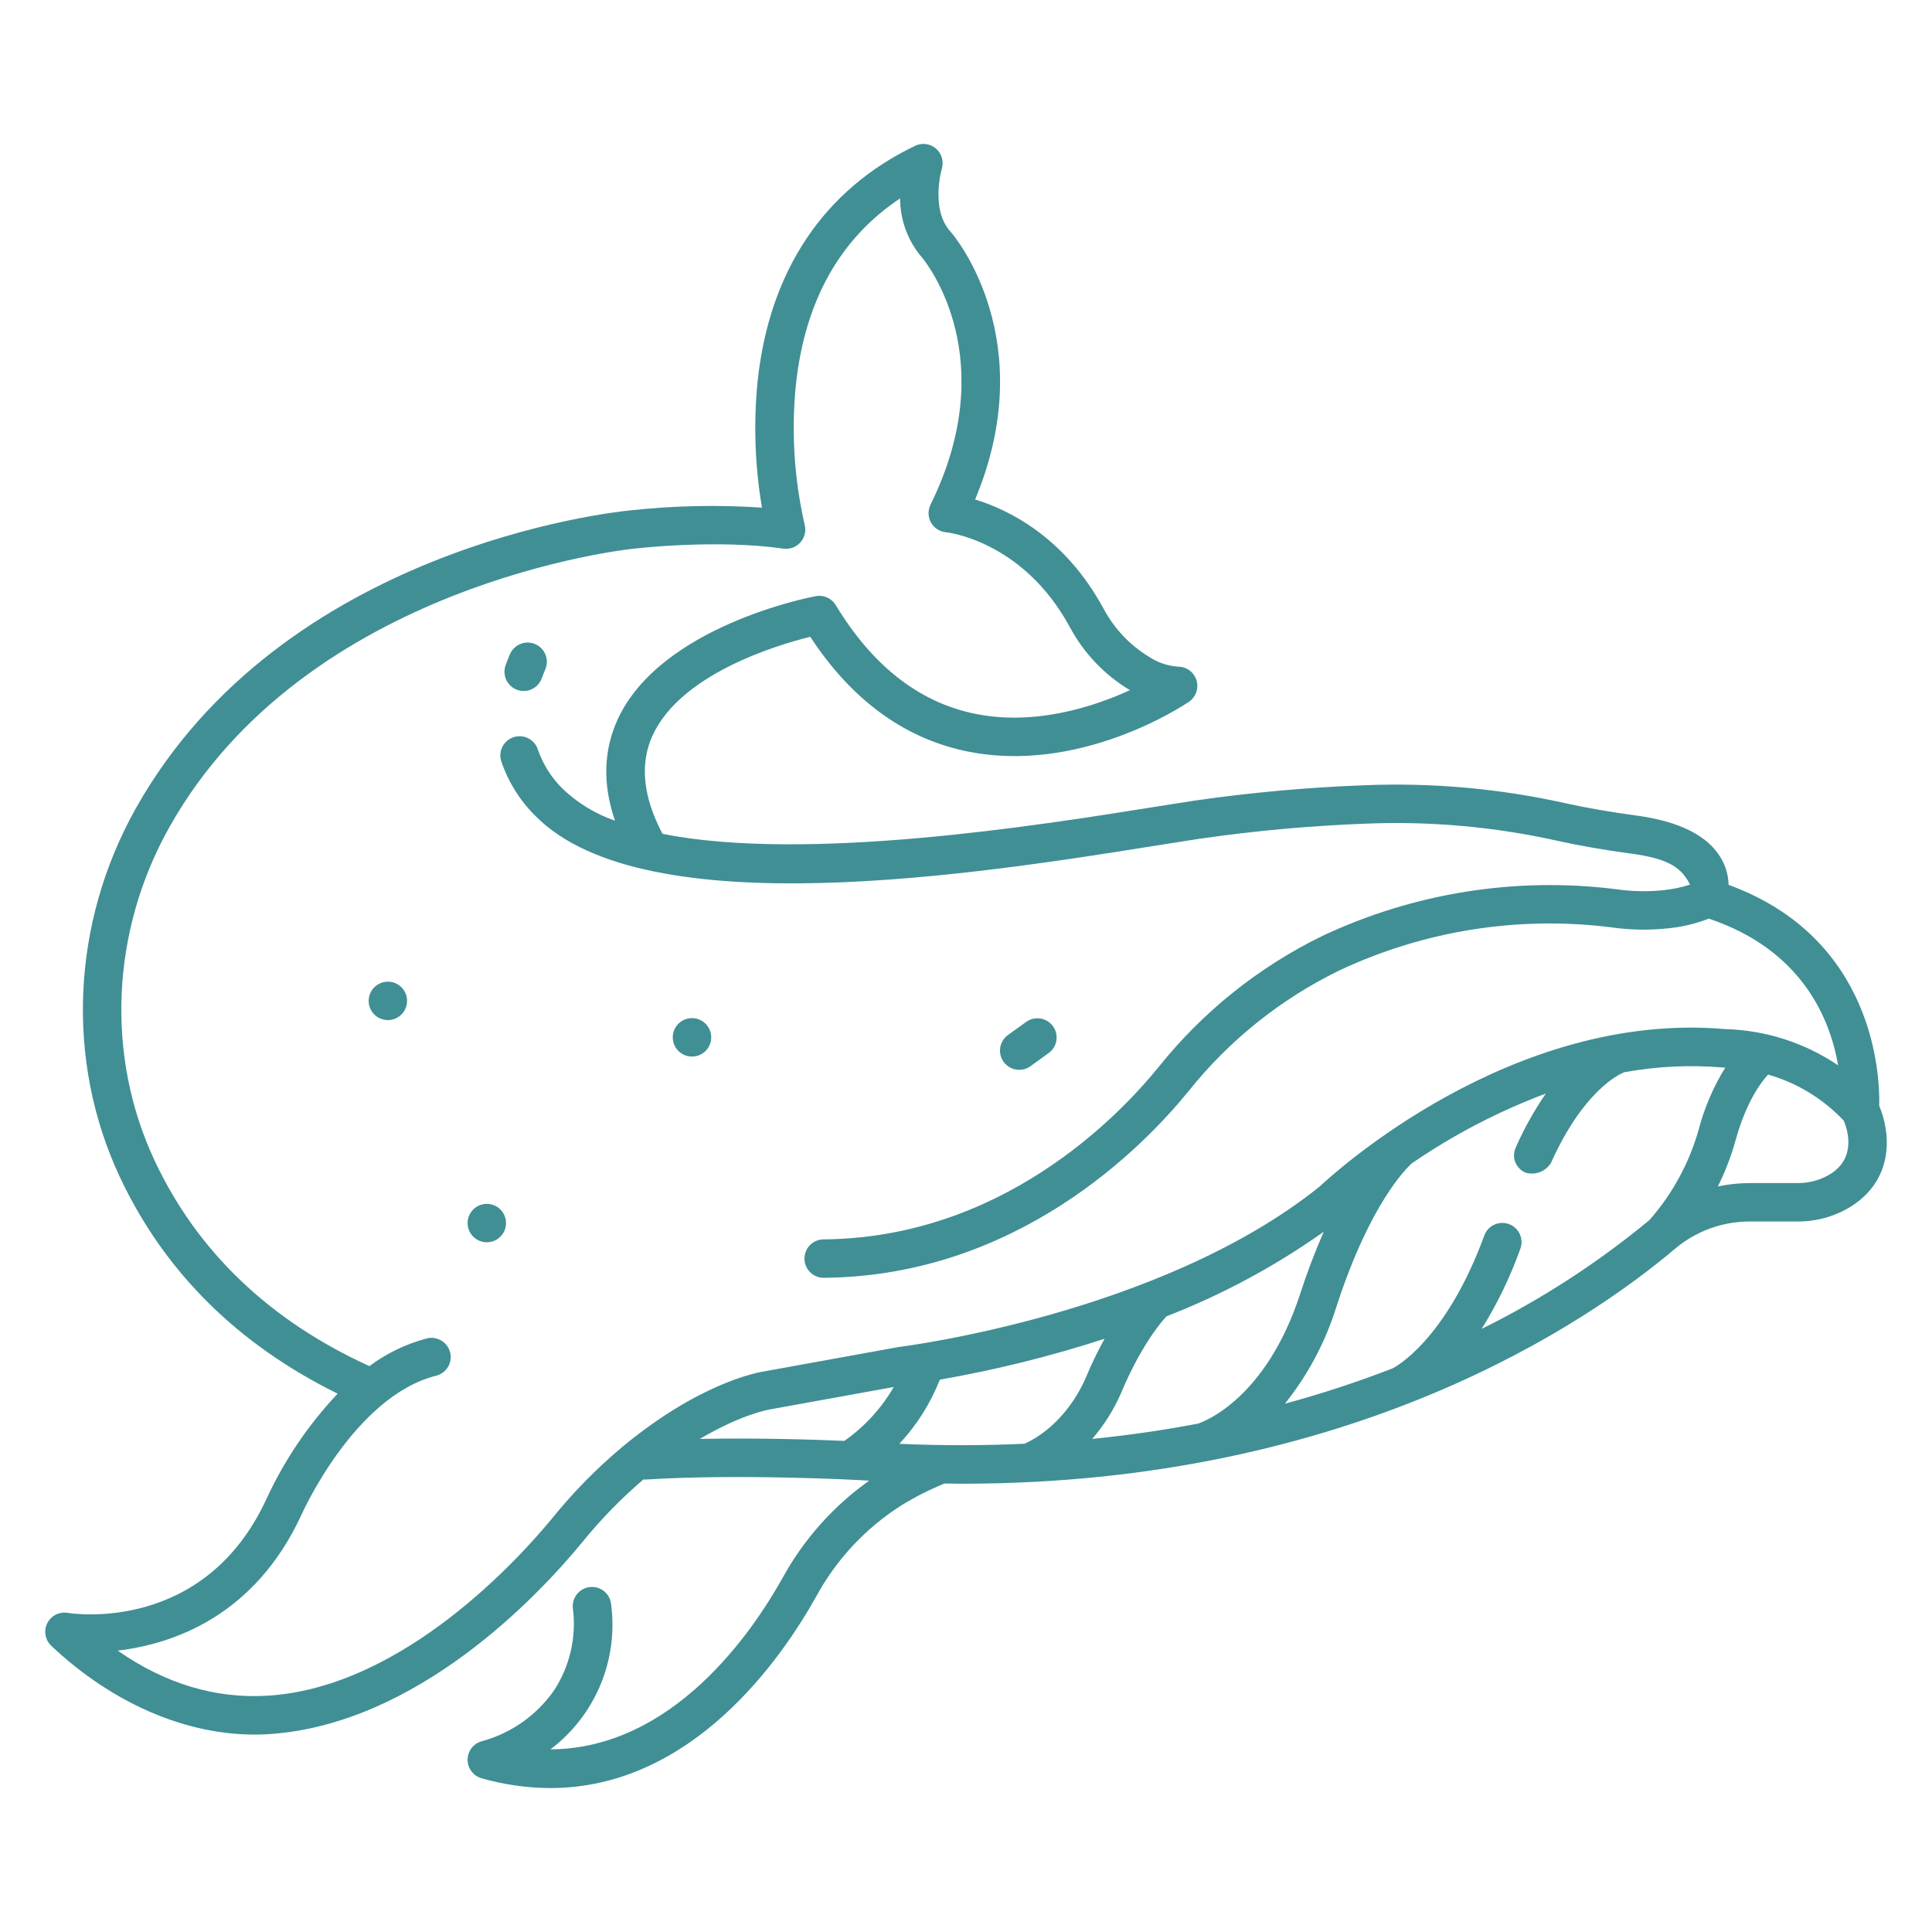
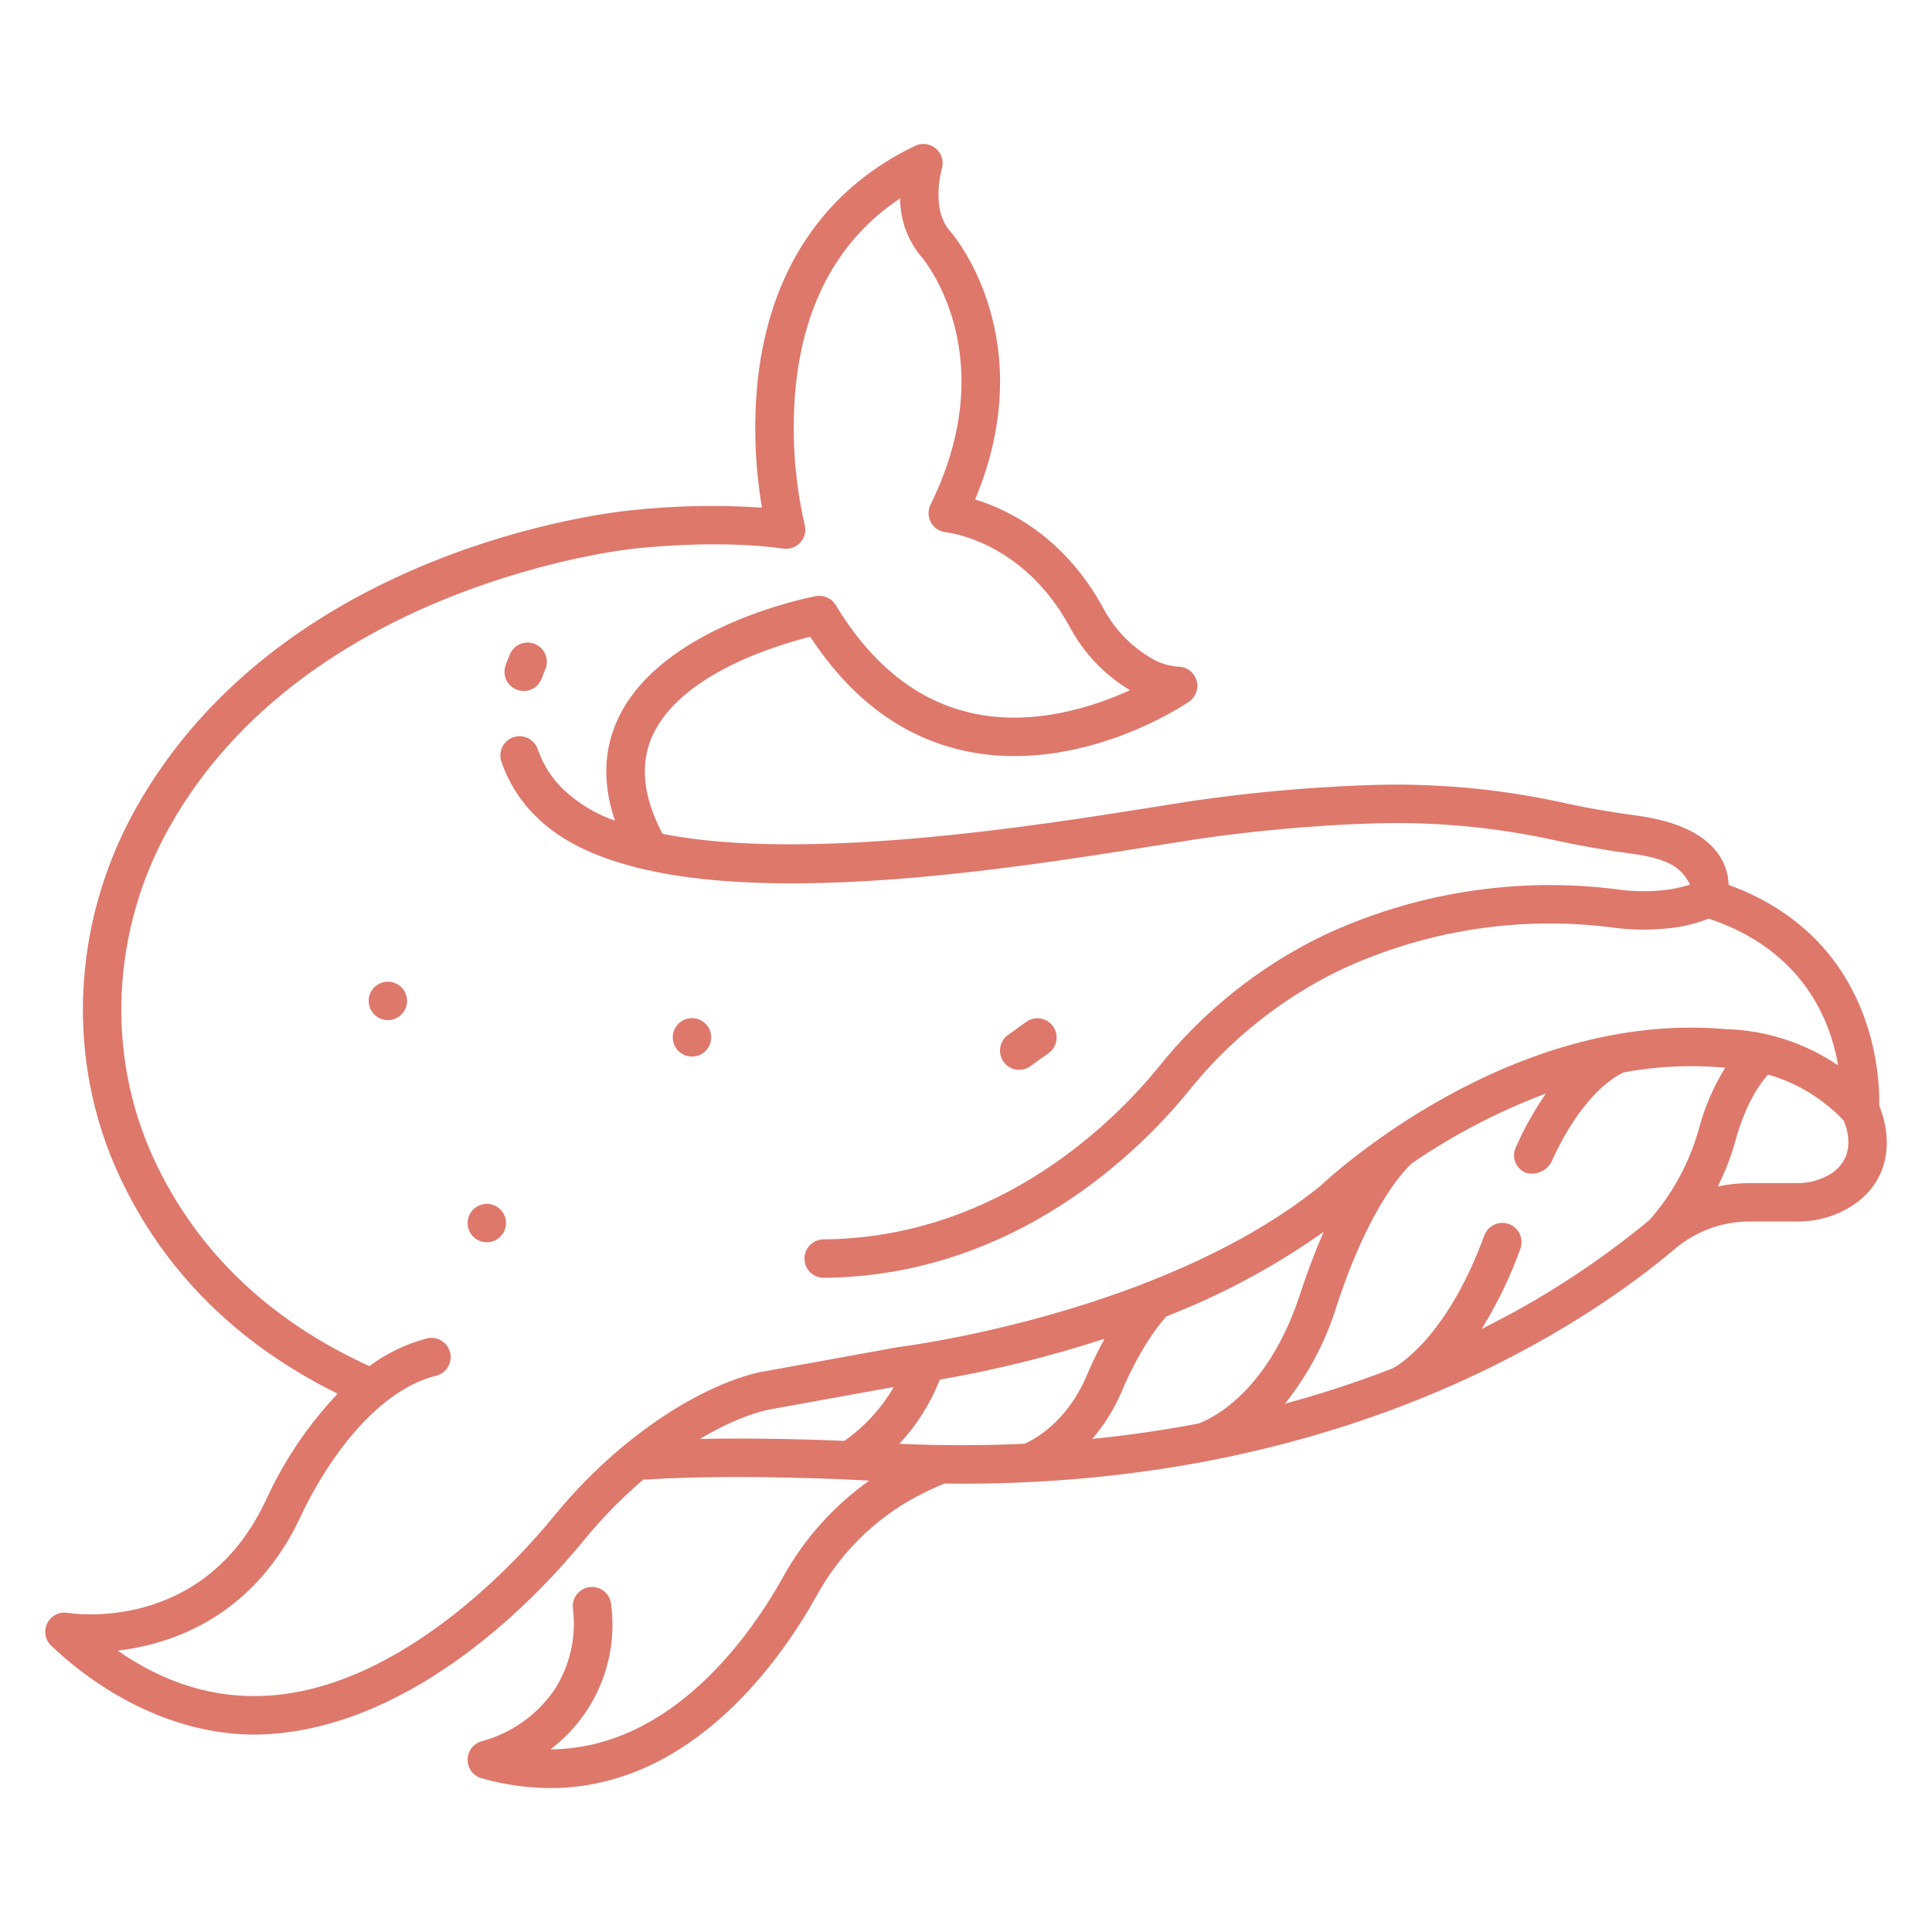
<svg xmlns="http://www.w3.org/2000/svg" width="64" height="64" viewBox="0 0 64 64" fill="none">
-   <path d="M57.262 29.312C57.255 29.005 57.171 28.705 57.017 28.439C56.584 27.685 55.632 27.205 54.188 27.013C53.353 26.901 52.568 26.765 51.854 26.607C49.667 26.12 47.425 25.92 45.186 26.013C43.302 26.083 41.424 26.254 39.558 26.523C39.163 26.583 38.703 26.656 38.194 26.738C34.415 27.341 26.725 28.569 21.948 27.623C21.299 26.398 21.188 25.303 21.616 24.366C22.547 22.331 25.7 21.378 26.841 21.094C28.192 23.158 29.909 24.428 31.949 24.872C35.744 25.696 39.239 23.347 39.386 23.247C39.498 23.17 39.583 23.059 39.628 22.931C39.672 22.803 39.675 22.663 39.635 22.533C39.595 22.403 39.514 22.29 39.405 22.209C39.295 22.128 39.163 22.085 39.027 22.084C38.682 22.06 38.349 21.947 38.061 21.756C37.426 21.37 36.907 20.82 36.557 20.163C35.257 17.767 33.38 16.874 32.302 16.547C34.496 11.291 31.643 7.856 31.514 7.706L31.497 7.687C30.809 6.945 31.196 5.602 31.199 5.59C31.235 5.472 31.236 5.346 31.201 5.227C31.167 5.108 31.099 5.002 31.005 4.922C30.911 4.841 30.796 4.79 30.673 4.773C30.551 4.757 30.426 4.777 30.314 4.831C27.284 6.281 25.479 8.984 25.095 12.646C24.958 14.036 25.007 15.439 25.241 16.816C23.779 16.718 22.311 16.749 20.855 16.91C20.279 16.966 9.351 18.138 4.501 26.775C2.367 30.576 2.167 35.14 3.967 38.983C5.435 42.118 7.863 44.53 11.185 46.167C10.214 47.195 9.417 48.374 8.825 49.658C6.769 54.111 2.425 53.458 2.242 53.428C2.107 53.405 1.969 53.426 1.847 53.488C1.726 53.55 1.627 53.649 1.566 53.771C1.505 53.893 1.485 54.032 1.509 54.166C1.533 54.301 1.599 54.424 1.698 54.518C3.763 56.472 6.398 57.623 8.96 57.442C13.822 57.098 17.802 52.898 19.286 51.091C19.897 50.337 20.576 49.64 21.314 49.009C21.341 49.012 21.369 49.013 21.397 49.012C24.488 48.815 28.451 49.029 28.482 49.031C28.586 49.038 28.689 49.043 28.793 49.049C27.609 49.889 26.63 50.986 25.931 52.257C24.908 54.092 22.288 57.923 18.234 57.95C18.964 57.399 19.534 56.664 19.887 55.82C20.241 54.976 20.364 54.054 20.244 53.147C20.236 53.063 20.211 52.981 20.172 52.906C20.132 52.832 20.078 52.766 20.012 52.712C19.947 52.659 19.871 52.619 19.79 52.595C19.709 52.572 19.624 52.564 19.54 52.573C19.456 52.583 19.374 52.608 19.3 52.65C19.227 52.691 19.162 52.746 19.109 52.812C19.057 52.879 19.019 52.955 18.996 53.036C18.974 53.118 18.967 53.203 18.978 53.287C19.098 54.237 18.876 55.199 18.351 56C17.782 56.813 16.949 57.404 15.994 57.672C15.855 57.702 15.73 57.777 15.638 57.886C15.547 57.995 15.495 58.132 15.49 58.275C15.486 58.417 15.529 58.557 15.613 58.672C15.697 58.786 15.818 58.87 15.955 58.908C16.695 59.12 17.461 59.228 18.231 59.232C22.934 59.232 25.895 54.937 27.043 52.876C27.712 51.651 28.681 50.615 29.86 49.867C30.306 49.592 30.774 49.354 31.259 49.156C31.267 49.153 31.273 49.148 31.28 49.144C31.48 49.147 31.679 49.15 31.876 49.15C44.788 49.15 52.593 43.812 55.488 41.367C56.177 40.785 57.049 40.465 57.951 40.464H59.527C60.188 40.472 60.837 40.283 61.389 39.92C62.793 38.972 62.598 37.443 62.252 36.634C62.276 35.66 62.121 31.088 57.262 29.312ZM18.302 50.283C17.226 51.593 13.369 55.889 8.88 56.171C7.146 56.28 5.477 55.779 3.899 54.679C5.72 54.464 8.434 53.544 9.986 50.18C10.003 50.141 11.738 46.25 14.453 45.571C14.615 45.529 14.755 45.424 14.841 45.28C14.927 45.135 14.952 44.963 14.911 44.8C14.87 44.637 14.767 44.497 14.623 44.41C14.48 44.323 14.307 44.296 14.144 44.335C13.455 44.517 12.807 44.829 12.236 45.254C8.928 43.746 6.532 41.457 5.12 38.443C3.494 34.971 3.678 30.842 5.612 27.399C10.157 19.304 20.878 18.187 20.985 18.177C20.988 18.177 20.991 18.176 20.993 18.175C20.996 18.175 20.999 18.175 21.002 18.175C21.029 18.172 23.715 17.854 25.949 18.174C26.053 18.188 26.16 18.177 26.258 18.141C26.357 18.105 26.445 18.045 26.515 17.966C26.585 17.887 26.634 17.793 26.659 17.691C26.683 17.588 26.682 17.482 26.655 17.38C26.307 15.86 26.209 14.294 26.365 12.742C26.664 9.97 27.824 7.9 29.818 6.571C29.817 7.294 30.077 7.993 30.55 8.539C30.733 8.761 33.199 11.902 30.825 16.717C30.779 16.809 30.757 16.912 30.759 17.015C30.762 17.118 30.79 17.22 30.84 17.31C30.891 17.4 30.963 17.476 31.049 17.532C31.136 17.589 31.235 17.623 31.338 17.632C31.363 17.635 33.876 17.895 35.439 20.772C35.897 21.629 36.579 22.348 37.411 22.851C37.418 22.854 37.425 22.858 37.431 22.863C36.205 23.423 34.224 24.067 32.212 23.626C30.405 23.231 28.882 22.026 27.685 20.044C27.618 19.933 27.519 19.846 27.4 19.793C27.282 19.739 27.15 19.724 27.022 19.748C26.813 19.787 21.875 20.748 20.46 23.834C19.989 24.862 19.961 25.985 20.372 27.186C19.727 26.963 19.137 26.605 18.643 26.134C18.271 25.769 17.988 25.323 17.817 24.83C17.792 24.75 17.75 24.676 17.696 24.612C17.642 24.548 17.575 24.496 17.5 24.458C17.426 24.419 17.344 24.397 17.26 24.39C17.177 24.384 17.093 24.394 17.013 24.42C16.933 24.446 16.859 24.488 16.796 24.543C16.732 24.597 16.68 24.664 16.642 24.739C16.605 24.814 16.582 24.896 16.576 24.98C16.57 25.063 16.581 25.147 16.608 25.227C16.839 25.906 17.225 26.523 17.735 27.027C21.366 30.715 32.444 28.946 38.396 27.995C38.901 27.915 39.356 27.842 39.749 27.783C41.57 27.52 43.403 27.354 45.241 27.285C47.369 27.197 49.5 27.387 51.579 27.85C52.328 28.015 53.149 28.159 54.02 28.275C55.349 28.452 55.712 28.778 55.986 29.304C55.687 29.4 55.379 29.463 55.066 29.492C54.559 29.542 54.048 29.53 53.543 29.457C50.217 29.039 46.84 29.576 43.807 31.003C41.696 32.032 39.84 33.519 38.375 35.354C36.992 37.053 33.142 41.009 27.272 41.056C27.105 41.059 26.946 41.128 26.83 41.248C26.713 41.367 26.648 41.528 26.649 41.695C26.649 41.862 26.716 42.022 26.833 42.141C26.951 42.26 27.11 42.327 27.277 42.329H27.283C33.693 42.278 37.866 37.997 39.363 36.158C40.709 34.469 42.415 33.1 44.357 32.152C47.166 30.829 50.293 30.332 53.373 30.719C53.979 30.805 54.593 30.819 55.203 30.758C55.684 30.716 56.156 30.606 56.607 30.431C59.716 31.472 60.632 33.782 60.89 35.291C59.784 34.543 58.488 34.126 57.153 34.09H57.145C50.075 33.474 44.179 38.87 43.724 39.298C38.462 43.534 29.889 44.606 29.803 44.617C29.791 44.618 29.778 44.62 29.766 44.622L25.326 45.427C25.087 45.463 23.163 45.811 20.588 47.953C19.753 48.655 18.988 49.435 18.302 50.283ZM54.639 40.417C52.932 41.829 51.068 43.039 49.082 44.021C49.603 43.184 50.032 42.294 50.364 41.366C50.422 41.207 50.415 41.032 50.344 40.879C50.273 40.726 50.144 40.607 49.986 40.549C49.907 40.52 49.824 40.507 49.74 40.511C49.657 40.514 49.575 40.534 49.499 40.569C49.345 40.64 49.227 40.769 49.169 40.928C47.889 44.423 46.192 45.298 46.15 45.319C46.144 45.322 46.139 45.325 46.134 45.328C44.966 45.781 43.774 46.172 42.565 46.499C43.335 45.536 43.917 44.436 44.28 43.257C45.393 39.847 46.596 38.691 46.773 38.534C48.153 37.588 49.643 36.812 51.209 36.225C50.823 36.785 50.49 37.38 50.215 38.003C50.178 38.079 50.158 38.161 50.154 38.245C50.15 38.33 50.164 38.414 50.194 38.493C50.224 38.571 50.27 38.643 50.328 38.704C50.387 38.764 50.457 38.812 50.535 38.844C50.691 38.892 50.858 38.886 51.011 38.828C51.163 38.77 51.292 38.663 51.377 38.524C52.446 36.146 53.615 35.595 53.803 35.52C54.878 35.323 55.974 35.27 57.063 35.362C57.086 35.364 57.112 35.365 57.135 35.365H57.152C56.754 36.008 56.455 36.707 56.265 37.44C55.951 38.541 55.396 39.558 54.639 40.417ZM36.183 47.664C36.577 47.207 36.9 46.692 37.141 46.138C37.144 46.131 37.147 46.124 37.15 46.117C37.156 46.1 37.77 44.57 38.637 43.607C40.483 42.89 42.234 41.949 43.85 40.804C43.556 41.476 43.295 42.163 43.07 42.861C41.94 46.327 39.9 47.088 39.687 47.159C38.577 47.37 37.41 47.543 36.183 47.665V47.664ZM23.185 47.666C24.579 46.839 25.487 46.691 25.516 46.687C25.52 46.687 25.524 46.684 25.528 46.684C25.533 46.683 25.539 46.684 25.544 46.682L29.607 45.946C29.198 46.653 28.64 47.262 27.971 47.731C27.037 47.691 25.131 47.627 23.185 47.666V47.666ZM29.792 47.828C30.369 47.21 30.824 46.489 31.133 45.703C32.982 45.381 34.806 44.928 36.591 44.348C36.36 44.765 36.152 45.195 35.97 45.636C35.304 47.145 34.233 47.698 33.937 47.826C32.616 47.887 31.235 47.892 29.792 47.828L29.792 47.828ZM60.676 38.865C60.334 39.085 59.935 39.199 59.528 39.191H57.951C57.599 39.192 57.249 39.23 56.905 39.303C57.15 38.814 57.347 38.303 57.493 37.776C57.851 36.477 58.353 35.831 58.571 35.597C59.528 35.871 60.393 36.398 61.076 37.122C61.188 37.385 61.506 38.304 60.676 38.865L60.676 38.865Z" fill="#408F95" />
-   <path d="M17.131 22.852C17.21 22.88 17.293 22.893 17.377 22.889C17.46 22.886 17.542 22.865 17.618 22.83C17.694 22.794 17.762 22.744 17.818 22.683C17.874 22.621 17.918 22.548 17.946 22.47C17.983 22.369 18.022 22.27 18.064 22.171C18.097 22.094 18.114 22.012 18.115 21.928C18.116 21.845 18.1 21.762 18.069 21.684C18.037 21.607 17.991 21.536 17.933 21.476C17.874 21.416 17.804 21.369 17.727 21.336C17.65 21.303 17.568 21.286 17.484 21.285C17.401 21.285 17.317 21.3 17.24 21.332C17.162 21.363 17.092 21.409 17.032 21.468C16.973 21.526 16.925 21.596 16.892 21.673C16.841 21.793 16.793 21.915 16.749 22.037C16.721 22.115 16.708 22.199 16.712 22.282C16.715 22.366 16.736 22.448 16.771 22.523C16.807 22.599 16.857 22.667 16.918 22.723C16.98 22.78 17.052 22.823 17.131 22.852Z" fill="#408F95" />
-   <path d="M33.763 35.439C33.897 35.439 34.027 35.397 34.135 35.319L34.744 34.88C34.879 34.781 34.969 34.632 34.994 34.466C35.02 34.301 34.98 34.132 34.882 33.996C34.784 33.86 34.636 33.768 34.471 33.74C34.306 33.713 34.137 33.751 34 33.847L33.391 34.285C33.281 34.364 33.2 34.476 33.158 34.604C33.116 34.732 33.115 34.87 33.157 34.998C33.198 35.126 33.279 35.238 33.388 35.317C33.497 35.397 33.629 35.439 33.763 35.439Z" fill="#408F95" />
-   <path d="M22.923 35C23.275 35 23.56 34.715 23.56 34.364C23.56 34.012 23.275 33.727 22.923 33.727C22.571 33.727 22.286 34.012 22.286 34.364C22.286 34.715 22.571 35 22.923 35Z" fill="#408F95" />
-   <path d="M16.063 39.882C15.938 39.895 15.819 39.944 15.722 40.024C15.624 40.104 15.553 40.211 15.517 40.331C15.48 40.452 15.48 40.581 15.517 40.701C15.553 40.822 15.625 40.929 15.722 41.008C15.82 41.088 15.938 41.138 16.064 41.15C16.189 41.162 16.315 41.137 16.426 41.078C16.537 41.018 16.628 40.927 16.688 40.816C16.747 40.705 16.772 40.579 16.76 40.454C16.752 40.37 16.727 40.29 16.688 40.216C16.648 40.142 16.595 40.077 16.53 40.024C16.465 39.971 16.391 39.931 16.311 39.907C16.231 39.882 16.147 39.874 16.063 39.882Z" fill="#408F95" />
-   <path d="M12.786 32.522C12.661 32.534 12.542 32.584 12.444 32.664C12.347 32.743 12.276 32.85 12.239 32.971C12.203 33.092 12.203 33.22 12.239 33.341C12.276 33.461 12.348 33.568 12.445 33.648C12.542 33.728 12.661 33.777 12.786 33.789C12.912 33.802 13.038 33.777 13.149 33.717C13.26 33.658 13.351 33.567 13.41 33.456C13.47 33.345 13.495 33.219 13.482 33.093C13.474 33.01 13.45 32.929 13.41 32.855C13.371 32.782 13.317 32.716 13.253 32.663C13.188 32.61 13.113 32.57 13.033 32.546C12.953 32.522 12.869 32.514 12.786 32.522Z" fill="#408F95" />
+   <path d="M57.262 29.312C57.255 29.005 57.171 28.705 57.017 28.439C56.584 27.685 55.632 27.205 54.188 27.013C53.353 26.901 52.568 26.765 51.854 26.607C49.667 26.12 47.425 25.92 45.186 26.013C43.302 26.083 41.424 26.254 39.558 26.523C39.163 26.583 38.703 26.656 38.194 26.738C34.415 27.341 26.725 28.569 21.948 27.623C21.299 26.398 21.188 25.303 21.616 24.366C22.547 22.331 25.7 21.378 26.841 21.094C28.192 23.158 29.909 24.428 31.949 24.872C35.744 25.696 39.239 23.347 39.386 23.247C39.498 23.17 39.583 23.059 39.628 22.931C39.672 22.803 39.675 22.663 39.635 22.533C39.595 22.403 39.514 22.29 39.405 22.209C39.295 22.128 39.163 22.085 39.027 22.084C38.682 22.06 38.349 21.947 38.061 21.756C37.426 21.37 36.907 20.82 36.557 20.163C35.257 17.767 33.38 16.874 32.302 16.547C34.496 11.291 31.643 7.856 31.514 7.706L31.497 7.687C30.809 6.945 31.196 5.602 31.199 5.59C31.235 5.472 31.236 5.346 31.201 5.227C31.167 5.108 31.099 5.002 31.005 4.922C30.911 4.841 30.796 4.79 30.673 4.773C30.551 4.757 30.426 4.777 30.314 4.831C27.284 6.281 25.479 8.984 25.095 12.646C24.958 14.036 25.007 15.439 25.241 16.816C23.779 16.718 22.311 16.749 20.855 16.91C20.279 16.966 9.351 18.138 4.501 26.775C2.367 30.576 2.167 35.14 3.967 38.983C5.435 42.118 7.863 44.53 11.185 46.167C10.214 47.195 9.417 48.374 8.825 49.658C6.769 54.111 2.425 53.458 2.242 53.428C2.107 53.405 1.969 53.426 1.847 53.488C1.726 53.55 1.627 53.649 1.566 53.771C1.505 53.893 1.485 54.032 1.509 54.166C1.533 54.301 1.599 54.424 1.698 54.518C3.763 56.472 6.398 57.623 8.96 57.442C13.822 57.098 17.802 52.898 19.286 51.091C19.897 50.337 20.576 49.64 21.314 49.009C21.341 49.012 21.369 49.013 21.397 49.012C24.488 48.815 28.451 49.029 28.482 49.031C28.586 49.038 28.689 49.043 28.793 49.049C27.609 49.889 26.63 50.986 25.931 52.257C24.908 54.092 22.288 57.923 18.234 57.95C18.964 57.399 19.534 56.664 19.887 55.82C20.241 54.976 20.364 54.054 20.244 53.147C20.236 53.063 20.211 52.981 20.172 52.906C20.132 52.832 20.078 52.766 20.012 52.712C19.947 52.659 19.871 52.619 19.79 52.595C19.709 52.572 19.624 52.564 19.54 52.573C19.456 52.583 19.374 52.608 19.3 52.65C19.227 52.691 19.162 52.746 19.109 52.812C19.057 52.879 19.019 52.955 18.996 53.036C18.974 53.118 18.967 53.203 18.978 53.287C19.098 54.237 18.876 55.199 18.351 56C17.782 56.813 16.949 57.404 15.994 57.672C15.855 57.702 15.73 57.777 15.638 57.886C15.547 57.995 15.495 58.132 15.49 58.275C15.486 58.417 15.529 58.557 15.613 58.672C15.697 58.786 15.818 58.87 15.955 58.908C16.695 59.12 17.461 59.228 18.231 59.232C22.934 59.232 25.895 54.937 27.043 52.876C27.712 51.651 28.681 50.615 29.86 49.867C30.306 49.592 30.774 49.354 31.259 49.156C31.267 49.153 31.273 49.148 31.28 49.144C31.48 49.147 31.679 49.15 31.876 49.15C44.788 49.15 52.593 43.812 55.488 41.367C56.177 40.785 57.049 40.465 57.951 40.464H59.527C60.188 40.472 60.837 40.283 61.389 39.92C62.793 38.972 62.598 37.443 62.252 36.634C62.276 35.66 62.121 31.088 57.262 29.312ZM18.302 50.283C17.226 51.593 13.369 55.889 8.88 56.171C7.146 56.28 5.477 55.779 3.899 54.679C5.72 54.464 8.434 53.544 9.986 50.18C10.003 50.141 11.738 46.25 14.453 45.571C14.615 45.529 14.755 45.424 14.841 45.28C14.927 45.135 14.952 44.963 14.911 44.8C14.87 44.637 14.767 44.497 14.623 44.41C14.48 44.323 14.307 44.296 14.144 44.335C13.455 44.517 12.807 44.829 12.236 45.254C8.928 43.746 6.532 41.457 5.12 38.443C3.494 34.971 3.678 30.842 5.612 27.399C10.157 19.304 20.878 18.187 20.985 18.177C20.988 18.177 20.991 18.176 20.993 18.175C20.996 18.175 20.999 18.175 21.002 18.175C21.029 18.172 23.715 17.854 25.949 18.174C26.053 18.188 26.16 18.177 26.258 18.141C26.357 18.105 26.445 18.045 26.515 17.966C26.585 17.887 26.634 17.793 26.659 17.691C26.683 17.588 26.682 17.482 26.655 17.38C26.307 15.86 26.209 14.294 26.365 12.742C26.664 9.97 27.824 7.9 29.818 6.571C29.817 7.294 30.077 7.993 30.55 8.539C30.733 8.761 33.199 11.902 30.825 16.717C30.779 16.809 30.757 16.912 30.759 17.015C30.762 17.118 30.79 17.22 30.84 17.31C30.891 17.4 30.963 17.476 31.049 17.532C31.136 17.589 31.235 17.623 31.338 17.632C31.363 17.635 33.876 17.895 35.439 20.772C35.897 21.629 36.579 22.348 37.411 22.851C37.418 22.854 37.425 22.858 37.431 22.863C36.205 23.423 34.224 24.067 32.212 23.626C30.405 23.231 28.882 22.026 27.685 20.044C27.618 19.933 27.519 19.846 27.4 19.793C27.282 19.739 27.15 19.724 27.022 19.748C26.813 19.787 21.875 20.748 20.46 23.834C19.989 24.862 19.961 25.985 20.372 27.186C19.727 26.963 19.137 26.605 18.643 26.134C18.271 25.769 17.988 25.323 17.817 24.83C17.792 24.75 17.75 24.676 17.696 24.612C17.642 24.548 17.575 24.496 17.5 24.458C17.426 24.419 17.344 24.397 17.26 24.39C17.177 24.384 17.093 24.394 17.013 24.42C16.933 24.446 16.859 24.488 16.796 24.543C16.732 24.597 16.68 24.664 16.642 24.739C16.605 24.814 16.582 24.896 16.576 24.98C16.57 25.063 16.581 25.147 16.608 25.227C16.839 25.906 17.225 26.523 17.735 27.027C21.366 30.715 32.444 28.946 38.396 27.995C38.901 27.915 39.356 27.842 39.749 27.783C41.57 27.52 43.403 27.354 45.241 27.285C47.369 27.197 49.5 27.387 51.579 27.85C52.328 28.015 53.149 28.159 54.02 28.275C55.349 28.452 55.712 28.778 55.986 29.304C55.687 29.4 55.379 29.463 55.066 29.492C54.559 29.542 54.048 29.53 53.543 29.457C50.217 29.039 46.84 29.576 43.807 31.003C41.696 32.032 39.84 33.519 38.375 35.354C36.992 37.053 33.142 41.009 27.272 41.056C27.105 41.059 26.946 41.128 26.83 41.248C26.713 41.367 26.648 41.528 26.649 41.695C26.649 41.862 26.716 42.022 26.833 42.141C26.951 42.26 27.11 42.327 27.277 42.329H27.283C33.693 42.278 37.866 37.997 39.363 36.158C40.709 34.469 42.415 33.1 44.357 32.152C47.166 30.829 50.293 30.332 53.373 30.719C53.979 30.805 54.593 30.819 55.203 30.758C55.684 30.716 56.156 30.606 56.607 30.431C59.716 31.472 60.632 33.782 60.89 35.291C59.784 34.543 58.488 34.126 57.153 34.09H57.145C50.075 33.474 44.179 38.87 43.724 39.298C38.462 43.534 29.889 44.606 29.803 44.617C29.791 44.618 29.778 44.62 29.766 44.622L25.326 45.427C25.087 45.463 23.163 45.811 20.588 47.953C19.753 48.655 18.988 49.435 18.302 50.283ZM54.639 40.417C52.932 41.829 51.068 43.039 49.082 44.021C49.603 43.184 50.032 42.294 50.364 41.366C50.422 41.207 50.415 41.032 50.344 40.879C50.273 40.726 50.144 40.607 49.986 40.549C49.907 40.52 49.824 40.507 49.74 40.511C49.657 40.514 49.575 40.534 49.499 40.569C49.345 40.64 49.227 40.769 49.169 40.928C47.889 44.423 46.192 45.298 46.15 45.319C46.144 45.322 46.139 45.325 46.134 45.328C44.966 45.781 43.774 46.172 42.565 46.499C43.335 45.536 43.917 44.436 44.28 43.257C45.393 39.847 46.596 38.691 46.773 38.534C48.153 37.588 49.643 36.812 51.209 36.225C50.823 36.785 50.49 37.38 50.215 38.003C50.178 38.079 50.158 38.161 50.154 38.245C50.15 38.33 50.164 38.414 50.194 38.493C50.224 38.571 50.27 38.643 50.328 38.704C50.387 38.764 50.457 38.812 50.535 38.844C50.691 38.892 50.858 38.886 51.011 38.828C51.163 38.77 51.292 38.663 51.377 38.524C52.446 36.146 53.615 35.595 53.803 35.52C54.878 35.323 55.974 35.27 57.063 35.362C57.086 35.364 57.112 35.365 57.135 35.365H57.152C56.754 36.008 56.455 36.707 56.265 37.44C55.951 38.541 55.396 39.558 54.639 40.417ZM36.183 47.664C36.577 47.207 36.9 46.692 37.141 46.138C37.144 46.131 37.147 46.124 37.15 46.117C37.156 46.1 37.77 44.57 38.637 43.607C40.483 42.89 42.234 41.949 43.85 40.804C43.556 41.476 43.295 42.163 43.07 42.861C41.94 46.327 39.9 47.088 39.687 47.159C38.577 47.37 37.41 47.543 36.183 47.665V47.664ZM23.185 47.666C24.579 46.839 25.487 46.691 25.516 46.687C25.52 46.687 25.524 46.684 25.528 46.684C25.533 46.683 25.539 46.684 25.544 46.682L29.607 45.946C29.198 46.653 28.64 47.262 27.971 47.731C27.037 47.691 25.131 47.627 23.185 47.666V47.666ZM29.792 47.828C30.369 47.21 30.824 46.489 31.133 45.703C32.982 45.381 34.806 44.928 36.591 44.348C36.36 44.765 36.152 45.195 35.97 45.636C35.304 47.145 34.233 47.698 33.937 47.826C32.616 47.887 31.235 47.892 29.792 47.828L29.792 47.828ZM60.676 38.865C60.334 39.085 59.935 39.199 59.528 39.191H57.951C57.599 39.192 57.249 39.23 56.905 39.303C57.15 38.814 57.347 38.303 57.493 37.776C57.851 36.477 58.353 35.831 58.571 35.597C59.528 35.871 60.393 36.398 61.076 37.122C61.188 37.385 61.506 38.304 60.676 38.865L60.676 38.865Z" fill="#de786b" />
+   <path d="M17.131 22.852C17.21 22.88 17.293 22.893 17.377 22.889C17.46 22.886 17.542 22.865 17.618 22.83C17.694 22.794 17.762 22.744 17.818 22.683C17.874 22.621 17.918 22.548 17.946 22.47C17.983 22.369 18.022 22.27 18.064 22.171C18.097 22.094 18.114 22.012 18.115 21.928C18.116 21.845 18.1 21.762 18.069 21.684C18.037 21.607 17.991 21.536 17.933 21.476C17.874 21.416 17.804 21.369 17.727 21.336C17.65 21.303 17.568 21.286 17.484 21.285C17.401 21.285 17.317 21.3 17.24 21.332C17.162 21.363 17.092 21.409 17.032 21.468C16.973 21.526 16.925 21.596 16.892 21.673C16.841 21.793 16.793 21.915 16.749 22.037C16.721 22.115 16.708 22.199 16.712 22.282C16.715 22.366 16.736 22.448 16.771 22.523C16.807 22.599 16.857 22.667 16.918 22.723C16.98 22.78 17.052 22.823 17.131 22.852Z" fill="#de786b" />
+   <path d="M33.763 35.439C33.897 35.439 34.027 35.397 34.135 35.319L34.744 34.88C34.879 34.781 34.969 34.632 34.994 34.466C35.02 34.301 34.98 34.132 34.882 33.996C34.784 33.86 34.636 33.768 34.471 33.74C34.306 33.713 34.137 33.751 34 33.847L33.391 34.285C33.281 34.364 33.2 34.476 33.158 34.604C33.116 34.732 33.115 34.87 33.157 34.998C33.198 35.126 33.279 35.238 33.388 35.317C33.497 35.397 33.629 35.439 33.763 35.439Z" fill="#de786b" />
+   <path d="M22.923 35C23.275 35 23.56 34.715 23.56 34.364C23.56 34.012 23.275 33.727 22.923 33.727C22.571 33.727 22.286 34.012 22.286 34.364C22.286 34.715 22.571 35 22.923 35Z" fill="#de786b" />
+   <path d="M16.063 39.882C15.938 39.895 15.819 39.944 15.722 40.024C15.624 40.104 15.553 40.211 15.517 40.331C15.48 40.452 15.48 40.581 15.517 40.701C15.553 40.822 15.625 40.929 15.722 41.008C15.82 41.088 15.938 41.138 16.064 41.15C16.189 41.162 16.315 41.137 16.426 41.078C16.537 41.018 16.628 40.927 16.688 40.816C16.747 40.705 16.772 40.579 16.76 40.454C16.752 40.37 16.727 40.29 16.688 40.216C16.648 40.142 16.595 40.077 16.53 40.024C16.465 39.971 16.391 39.931 16.311 39.907C16.231 39.882 16.147 39.874 16.063 39.882Z" fill="#de786b" />
+   <path d="M12.786 32.522C12.661 32.534 12.542 32.584 12.444 32.664C12.347 32.743 12.276 32.85 12.239 32.971C12.203 33.092 12.203 33.22 12.239 33.341C12.276 33.461 12.348 33.568 12.445 33.648C12.542 33.728 12.661 33.777 12.786 33.789C12.912 33.802 13.038 33.777 13.149 33.717C13.26 33.658 13.351 33.567 13.41 33.456C13.47 33.345 13.495 33.219 13.482 33.093C13.474 33.01 13.45 32.929 13.41 32.855C13.371 32.782 13.317 32.716 13.253 32.663C13.188 32.61 13.113 32.57 13.033 32.546C12.953 32.522 12.869 32.514 12.786 32.522Z" fill="#de786b" />
</svg>
